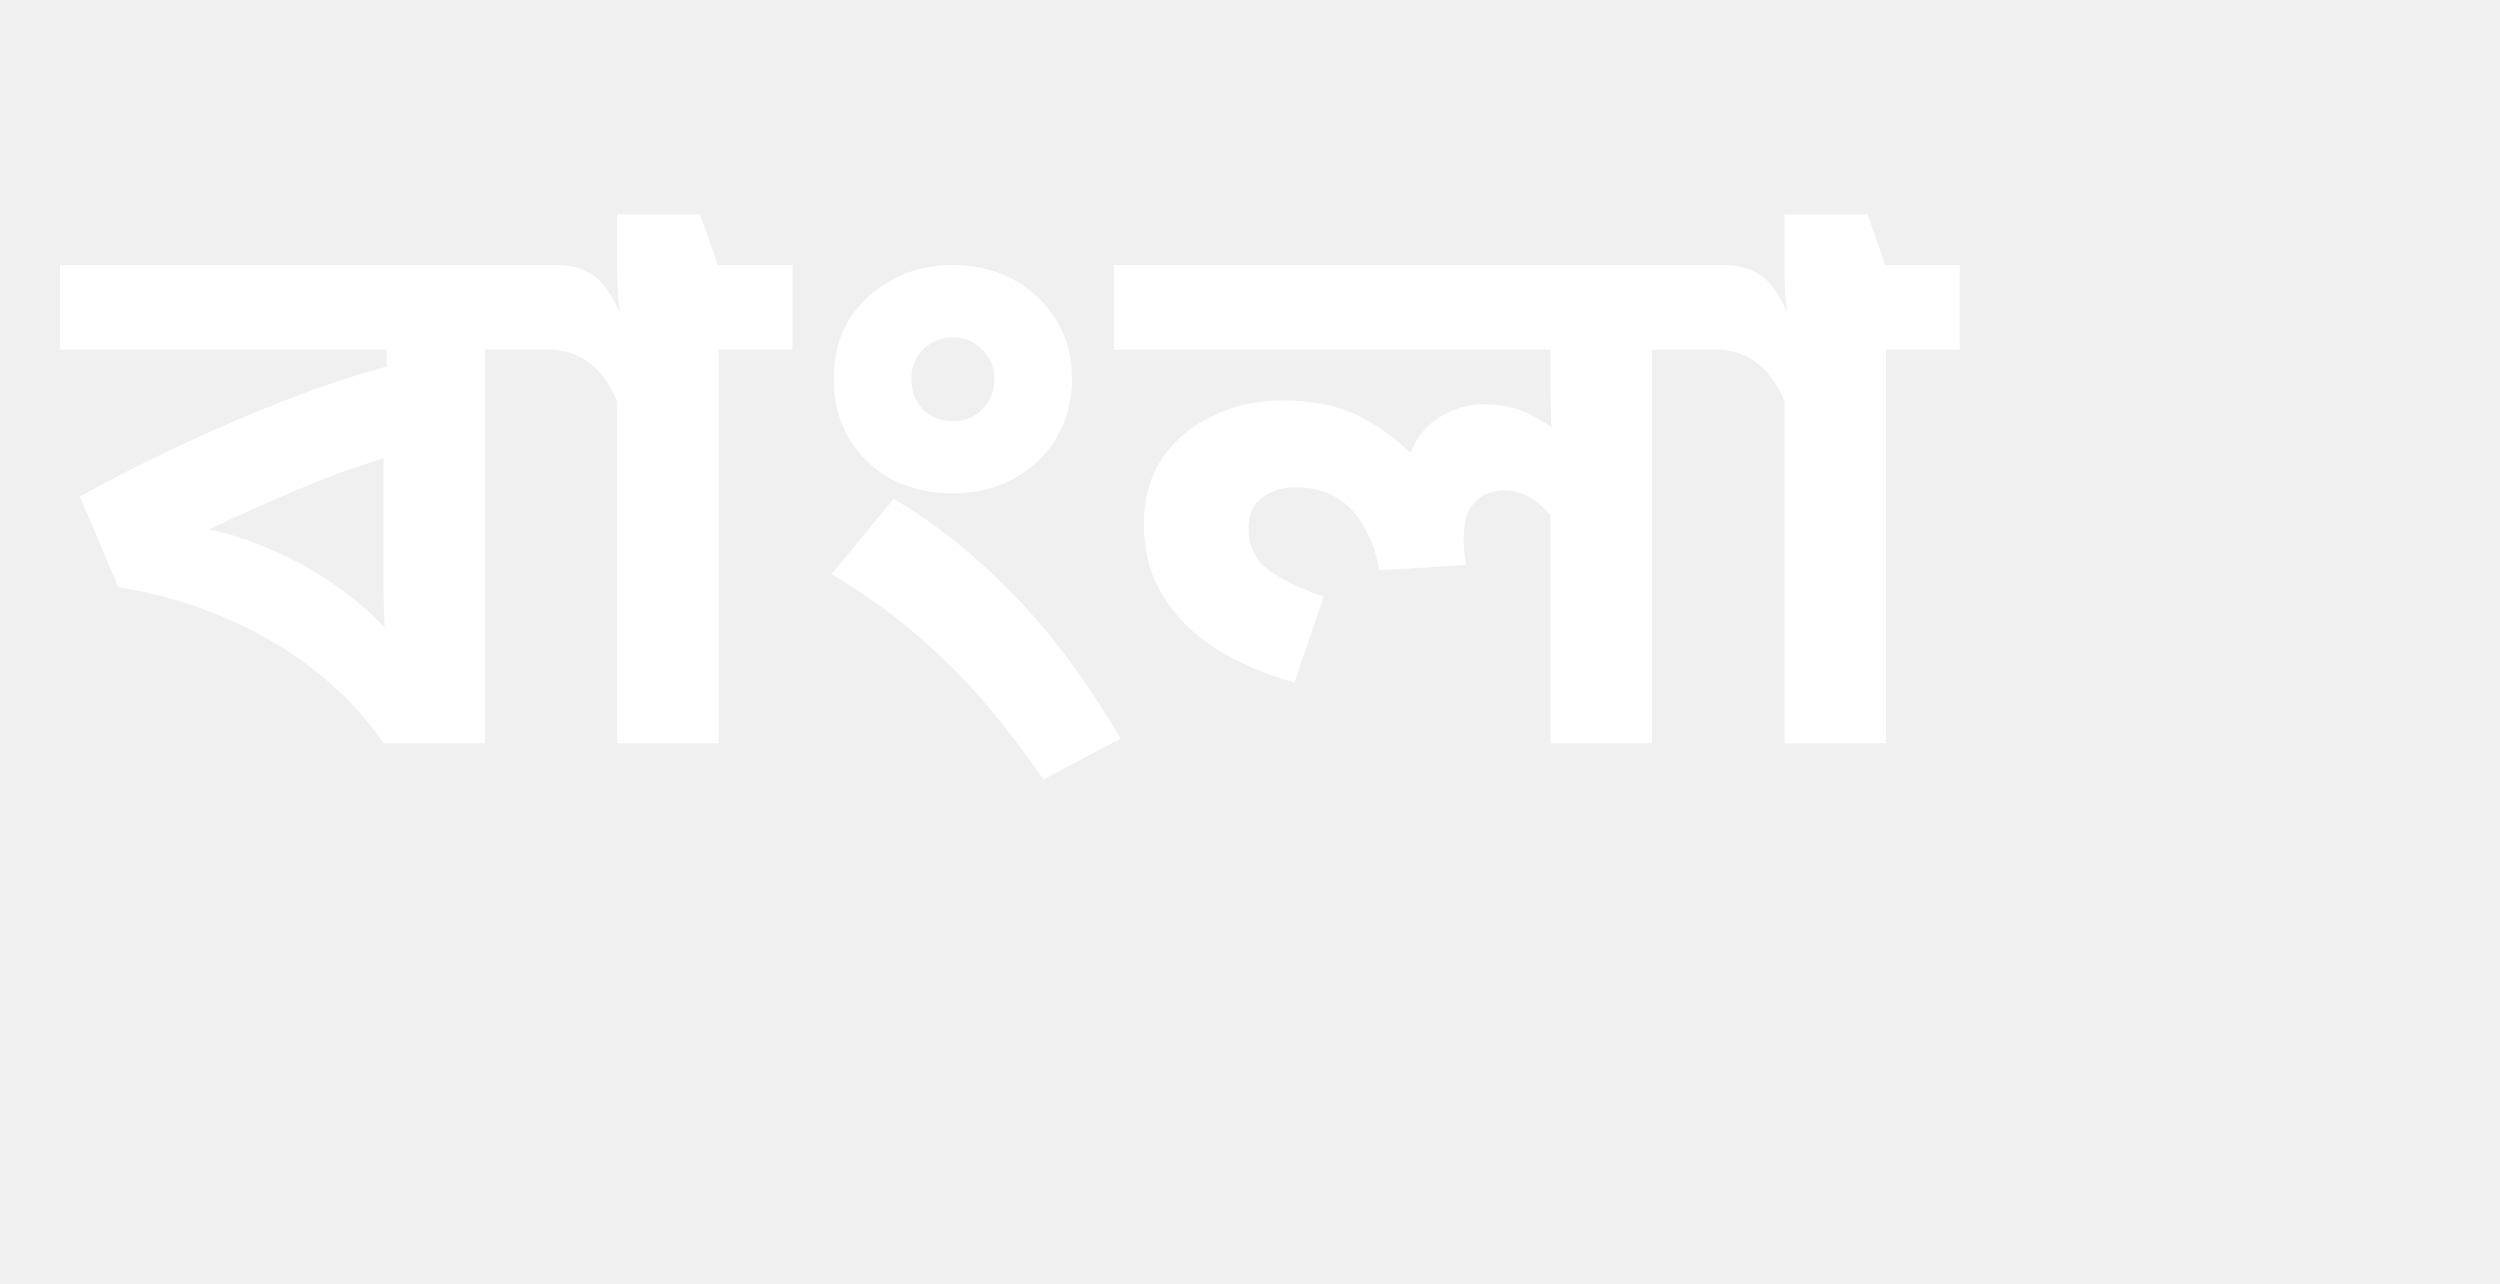
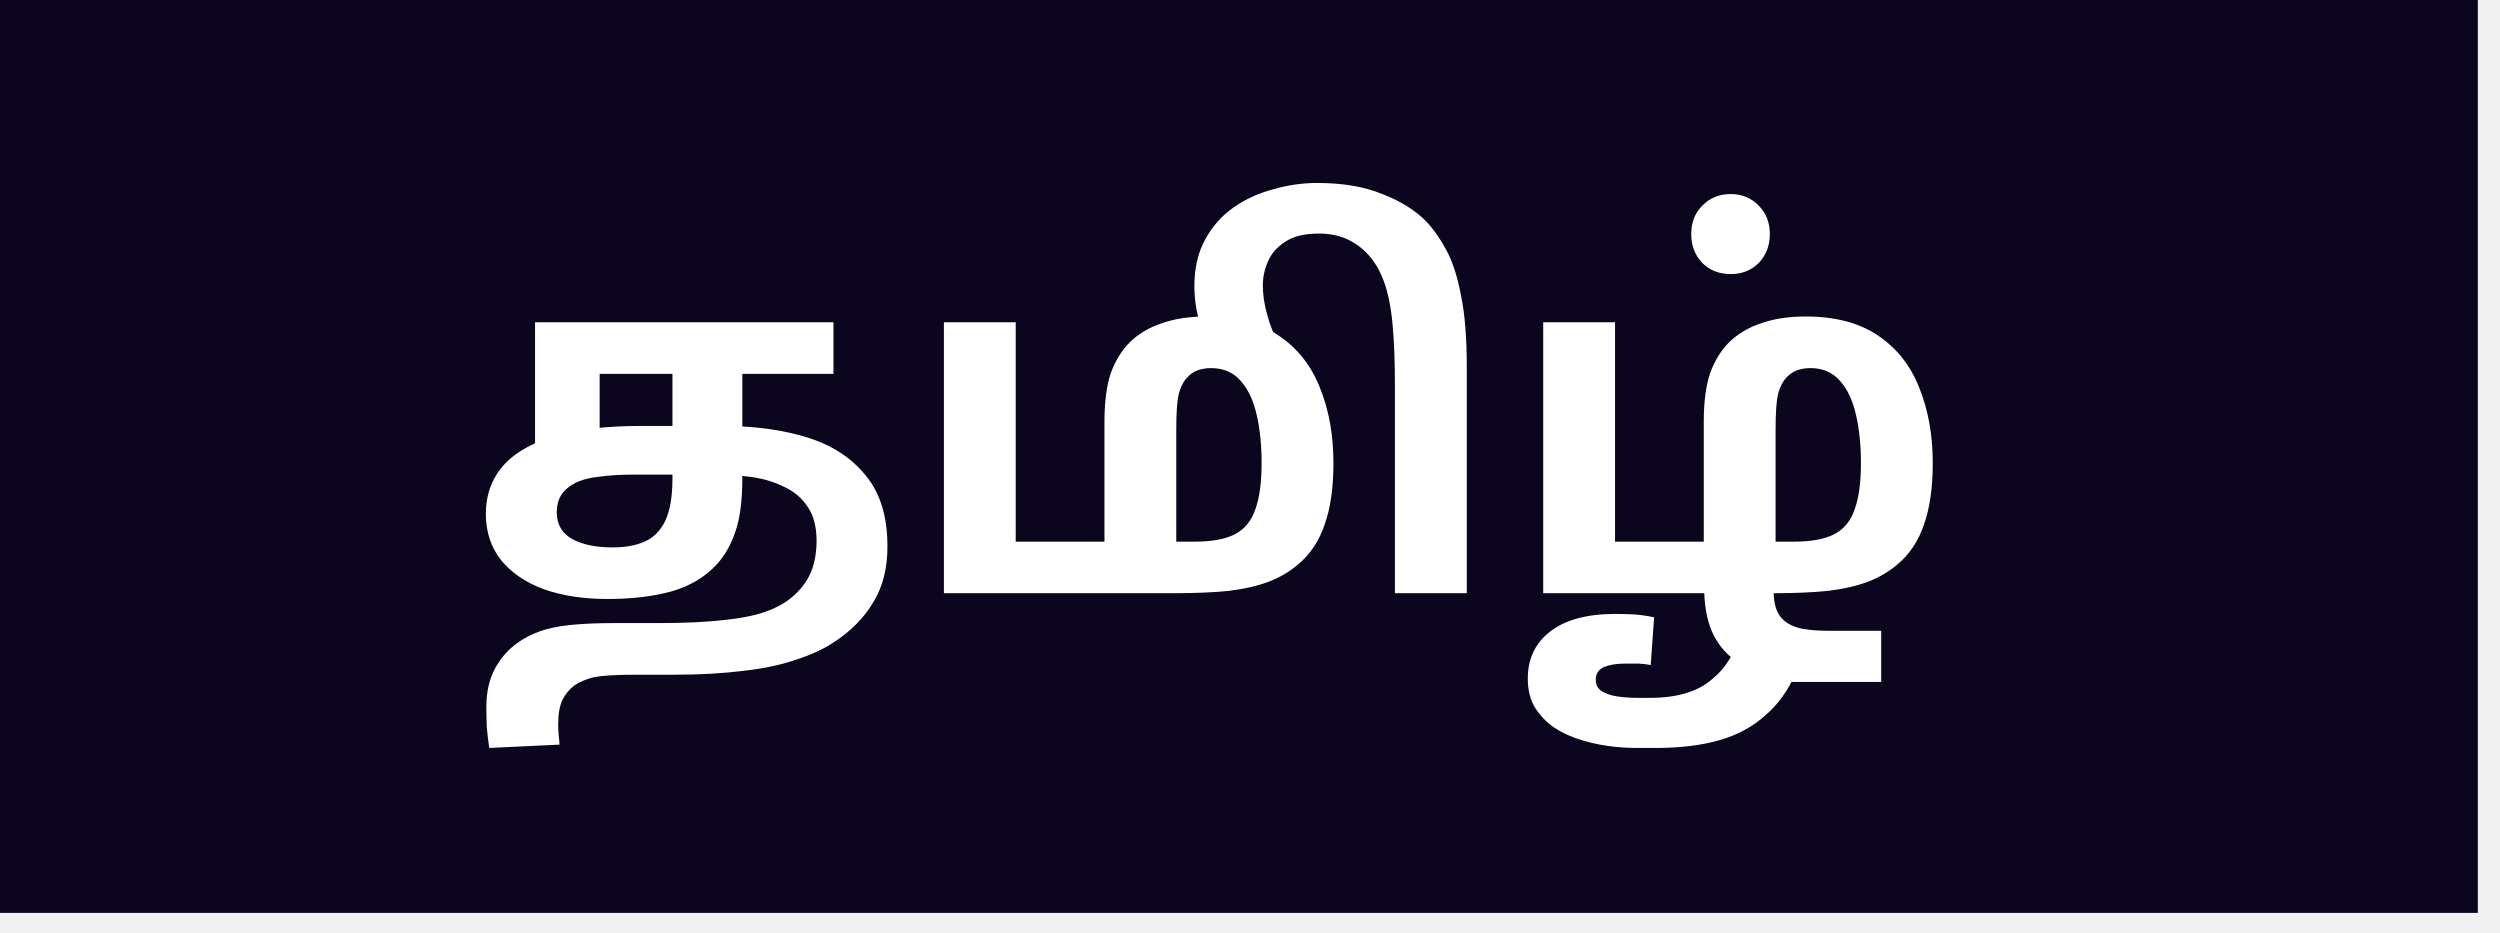
- <svg xmlns="http://www.w3.org/2000/svg" width="37" height="19" viewBox="0 0 37 19" fill="none">
-   <path d="M8.27 3.923V5.175H7.178V11H5.676C5.395 10.59 5.054 10.23 4.652 9.919C4.258 9.608 3.818 9.35 3.332 9.145C2.847 8.933 2.32 8.781 1.751 8.69L1.182 7.348C1.88 6.961 2.642 6.589 3.469 6.233C4.303 5.869 5.122 5.581 5.926 5.368L5.722 5.744V5.175H0.886V3.923H8.27ZM5.676 6.46L5.915 6.711C5.414 6.855 4.94 7.022 4.493 7.211C4.053 7.393 3.586 7.602 3.093 7.837C3.404 7.898 3.727 8.004 4.061 8.156C4.402 8.3 4.732 8.489 5.05 8.725C5.377 8.96 5.669 9.233 5.926 9.544L5.71 9.669C5.703 9.494 5.695 9.32 5.687 9.145C5.68 8.971 5.676 8.8 5.676 8.633V6.46ZM11.728 3.923V5.175H10.636V11H9.134V5.948C9.043 5.713 8.914 5.527 8.747 5.391C8.58 5.247 8.364 5.175 8.098 5.175H8.042V3.923H8.269C8.444 3.923 8.607 3.969 8.758 4.06C8.91 4.151 9.05 4.344 9.179 4.64C9.172 4.602 9.16 4.515 9.145 4.378C9.138 4.242 9.134 4.124 9.134 4.026V3.172H10.363L10.624 3.923H11.728ZM13.226 7.382C13.712 7.67 14.159 8.004 14.569 8.383C14.979 8.755 15.35 9.157 15.684 9.589C16.018 10.021 16.317 10.469 16.583 10.932L15.445 11.535C15.164 11.133 14.876 10.757 14.58 10.408C14.284 10.059 13.951 9.726 13.579 9.407C13.215 9.089 12.79 8.785 12.305 8.497L13.226 7.382ZM12.339 5.607C12.339 5.273 12.415 4.981 12.566 4.731C12.726 4.481 12.938 4.284 13.204 4.139C13.469 3.995 13.769 3.923 14.102 3.923C14.436 3.923 14.736 3.995 15.001 4.139C15.267 4.284 15.475 4.481 15.627 4.731C15.786 4.981 15.866 5.273 15.866 5.607C15.866 5.941 15.786 6.237 15.627 6.495C15.475 6.745 15.267 6.942 15.001 7.086C14.736 7.23 14.436 7.302 14.102 7.302C13.769 7.302 13.469 7.234 13.204 7.098C12.938 6.953 12.726 6.752 12.566 6.495C12.415 6.237 12.339 5.941 12.339 5.607ZM13.488 5.607C13.488 5.789 13.545 5.941 13.659 6.062C13.78 6.176 13.928 6.233 14.102 6.233C14.277 6.233 14.421 6.176 14.535 6.062C14.656 5.941 14.717 5.789 14.717 5.607C14.717 5.433 14.656 5.289 14.535 5.175C14.421 5.053 14.277 4.993 14.102 4.993C13.928 4.993 13.78 5.053 13.659 5.175C13.545 5.289 13.488 5.433 13.488 5.607ZM25.542 3.923V5.175H24.45V11H22.948V7.416L23.255 8.065C23.134 7.845 22.99 7.655 22.823 7.496C22.656 7.336 22.466 7.257 22.254 7.257C22.178 7.257 22.091 7.276 21.992 7.314C21.901 7.352 21.822 7.424 21.753 7.53C21.693 7.636 21.662 7.792 21.662 7.996C21.662 8.065 21.666 8.129 21.674 8.19C21.681 8.243 21.689 8.3 21.697 8.36L20.411 8.44C20.373 8.19 20.297 7.974 20.183 7.792C20.077 7.602 19.941 7.458 19.774 7.359C19.607 7.261 19.406 7.211 19.171 7.211C19.034 7.211 18.913 7.238 18.807 7.291C18.701 7.336 18.617 7.405 18.556 7.496C18.503 7.587 18.477 7.693 18.477 7.814C18.477 8.087 18.583 8.3 18.795 8.451C19.015 8.603 19.281 8.728 19.592 8.827L19.159 10.101C18.704 9.972 18.31 9.802 17.976 9.589C17.642 9.369 17.384 9.108 17.203 8.804C17.02 8.501 16.929 8.152 16.929 7.757C16.929 7.378 17.02 7.052 17.203 6.779C17.392 6.506 17.642 6.297 17.953 6.153C18.264 6.002 18.606 5.926 18.977 5.926C19.425 5.926 19.8 6.002 20.104 6.153C20.407 6.297 20.722 6.536 21.048 6.87L20.843 6.79C20.927 6.525 21.075 6.324 21.287 6.187C21.499 6.051 21.723 5.983 21.958 5.983C22.224 5.983 22.459 6.036 22.664 6.142C22.876 6.248 23.073 6.392 23.255 6.574L23.005 6.756C22.99 6.589 22.975 6.423 22.959 6.256C22.952 6.089 22.948 5.922 22.948 5.755V5.175H16.486V3.923H25.542ZM29.005 3.923V5.175H27.913V11H26.411V5.948C26.32 5.713 26.191 5.527 26.024 5.391C25.857 5.247 25.641 5.175 25.376 5.175H25.319V3.923H25.546C25.721 3.923 25.884 3.969 26.035 4.06C26.187 4.151 26.328 4.344 26.456 4.64C26.449 4.602 26.438 4.515 26.422 4.378C26.415 4.242 26.411 4.124 26.411 4.026V3.172H27.64L27.901 3.923H29.005Z" fill="white" />
+ <svg xmlns="http://www.w3.org/2000/svg" width="59" height="22" viewBox="0 0 59 22" fill="none">
+   <rect width="58.477" height="21.544" fill="#0B051E" />
+   <path d="M14.345 14.136C13.776 14.136 13.275 14.061 12.843 13.909C12.411 13.75 12.073 13.522 11.831 13.226C11.588 12.923 11.466 12.555 11.466 12.123C11.466 11.706 11.588 11.345 11.831 11.042C12.081 10.731 12.475 10.488 13.014 10.314C13.56 10.139 14.269 10.052 15.141 10.052H17.041C17.8 10.052 18.471 10.143 19.055 10.325C19.639 10.507 20.098 10.807 20.432 11.224C20.773 11.633 20.944 12.191 20.944 12.896C20.944 13.412 20.834 13.848 20.614 14.205C20.401 14.569 20.094 14.884 19.692 15.149C19.442 15.316 19.139 15.456 18.782 15.57C18.433 15.691 18.02 15.779 17.542 15.832C17.072 15.892 16.526 15.923 15.904 15.923H15.016C14.553 15.923 14.224 15.942 14.026 15.98C13.837 16.025 13.681 16.09 13.56 16.173C13.439 16.264 13.344 16.378 13.275 16.514C13.207 16.659 13.173 16.852 13.173 17.095C13.173 17.178 13.177 17.258 13.184 17.334C13.192 17.409 13.2 17.489 13.207 17.573L11.546 17.652C11.523 17.493 11.504 17.334 11.489 17.174C11.482 17.023 11.478 16.856 11.478 16.674C11.478 16.332 11.546 16.033 11.683 15.775C11.819 15.525 12.001 15.32 12.229 15.161C12.38 15.054 12.551 14.967 12.741 14.899C12.93 14.831 13.165 14.781 13.446 14.751C13.727 14.721 14.076 14.705 14.493 14.705H15.517C16.177 14.705 16.719 14.679 17.144 14.626C17.569 14.58 17.91 14.504 18.168 14.398C18.433 14.292 18.649 14.152 18.816 13.977C18.968 13.825 19.082 13.651 19.158 13.454C19.233 13.249 19.271 13.018 19.271 12.76C19.271 12.426 19.199 12.157 19.055 11.952C18.919 11.747 18.733 11.592 18.498 11.486C18.27 11.372 18.016 11.296 17.735 11.258C17.462 11.22 17.189 11.201 16.916 11.201H14.925C14.66 11.201 14.406 11.216 14.163 11.247C13.928 11.269 13.727 11.322 13.56 11.406C13.416 11.482 13.31 11.577 13.241 11.69C13.173 11.804 13.139 11.937 13.139 12.089C13.139 12.369 13.257 12.578 13.492 12.714C13.734 12.851 14.057 12.919 14.459 12.919C14.755 12.919 15.005 12.874 15.21 12.783C15.422 12.692 15.585 12.528 15.699 12.293C15.813 12.051 15.87 11.717 15.87 11.292V8.823H14.152V10.564L12.627 10.746V7.606H19.67V8.823H17.519V11.269C17.519 11.8 17.466 12.221 17.36 12.532C17.261 12.836 17.117 13.094 16.928 13.306C16.655 13.609 16.298 13.825 15.858 13.954C15.418 14.076 14.914 14.136 14.345 14.136ZM28.465 7.469C29.171 7.469 29.744 7.621 30.183 7.924C30.623 8.22 30.946 8.63 31.151 9.153C31.363 9.677 31.469 10.268 31.469 10.928C31.469 11.505 31.401 11.986 31.264 12.373C31.135 12.76 30.927 13.075 30.639 13.317C30.434 13.492 30.203 13.628 29.945 13.727C29.687 13.825 29.376 13.898 29.012 13.943C28.655 13.981 28.211 14 27.68 14H22.276V7.606H23.971V12.783H26.065V9.961C26.065 9.491 26.114 9.108 26.213 8.812C26.319 8.516 26.471 8.27 26.668 8.072C26.873 7.875 27.123 7.727 27.419 7.629C27.722 7.522 28.071 7.469 28.465 7.469ZM28.579 8.687C28.481 8.687 28.382 8.702 28.284 8.732C28.192 8.763 28.109 8.816 28.033 8.892C27.935 8.99 27.863 9.127 27.817 9.301C27.779 9.468 27.76 9.745 27.76 10.132V12.783H28.192C28.595 12.783 28.909 12.726 29.137 12.612C29.372 12.491 29.535 12.293 29.626 12.02C29.725 11.747 29.774 11.383 29.774 10.928C29.774 10.511 29.736 10.136 29.66 9.802C29.584 9.46 29.459 9.191 29.285 8.994C29.11 8.789 28.875 8.687 28.579 8.687ZM31.089 4.318C31.688 4.318 32.2 4.405 32.624 4.58C33.057 4.746 33.402 4.963 33.66 5.228C33.834 5.41 33.994 5.638 34.138 5.911C34.282 6.176 34.396 6.529 34.479 6.969C34.57 7.401 34.616 7.966 34.616 8.664V14H32.92V9.108C32.92 8.524 32.901 8.034 32.863 7.64C32.825 7.238 32.757 6.904 32.659 6.639C32.56 6.366 32.42 6.138 32.238 5.956C32.094 5.812 31.93 5.702 31.748 5.626C31.566 5.55 31.358 5.512 31.123 5.512C30.797 5.512 30.539 5.573 30.349 5.694C30.152 5.816 30.012 5.971 29.928 6.161C29.845 6.343 29.803 6.536 29.803 6.741C29.803 6.954 29.837 7.181 29.905 7.424C29.966 7.659 30.061 7.898 30.19 8.141H28.506C28.407 7.959 28.331 7.742 28.278 7.492C28.218 7.242 28.187 6.999 28.187 6.764C28.187 6.332 28.271 5.964 28.438 5.66C28.605 5.349 28.828 5.095 29.109 4.898C29.39 4.701 29.704 4.557 30.053 4.466C30.395 4.367 30.74 4.318 31.089 4.318ZM42.609 7.469C43.315 7.469 43.888 7.621 44.328 7.924C44.767 8.22 45.09 8.63 45.295 9.153C45.507 9.677 45.613 10.268 45.613 10.928C45.613 11.505 45.545 11.986 45.408 12.373C45.279 12.76 45.071 13.075 44.783 13.317C44.578 13.492 44.346 13.628 44.089 13.727C43.831 13.825 43.52 13.898 43.156 13.943C42.799 13.981 42.355 14 41.825 14H36.42V7.606H38.115V12.783H40.209V9.961C40.209 9.491 40.258 9.108 40.357 8.812C40.463 8.516 40.615 8.27 40.812 8.072C41.017 7.875 41.267 7.727 41.563 7.629C41.866 7.522 42.215 7.469 42.609 7.469ZM42.723 8.687C42.625 8.687 42.526 8.702 42.428 8.732C42.336 8.763 42.253 8.816 42.177 8.892C42.079 8.99 42.007 9.127 41.961 9.301C41.923 9.468 41.904 9.745 41.904 10.132V12.783H42.336C42.739 12.783 43.053 12.726 43.281 12.612C43.516 12.491 43.679 12.293 43.77 12.02C43.869 11.747 43.918 11.383 43.918 10.928C43.918 10.511 43.88 10.136 43.804 9.802C43.728 9.46 43.603 9.191 43.429 8.994C43.254 8.789 43.019 8.687 42.723 8.687ZM38.115 14.489C38.267 14.489 38.423 14.493 38.582 14.501C38.749 14.516 38.901 14.539 39.037 14.569L38.957 15.695C38.882 15.68 38.791 15.669 38.684 15.661C38.578 15.661 38.464 15.661 38.343 15.661C38.153 15.661 37.99 15.688 37.854 15.741C37.725 15.801 37.66 15.9 37.66 16.037C37.66 16.158 37.706 16.249 37.797 16.31C37.895 16.37 38.017 16.412 38.161 16.435C38.313 16.457 38.468 16.469 38.627 16.469H38.935C39.268 16.469 39.557 16.431 39.799 16.355C40.05 16.279 40.262 16.162 40.436 16.002C40.618 15.851 40.77 15.657 40.892 15.422C40.937 15.339 41.017 15.259 41.13 15.183C41.244 15.115 41.404 15.058 41.608 15.013C41.813 14.975 42.067 14.956 42.371 14.956L43.406 15.286C43.08 15.354 42.841 15.434 42.689 15.525C42.545 15.623 42.439 15.748 42.371 15.9C42.196 16.302 41.957 16.632 41.654 16.89C41.358 17.155 40.998 17.349 40.573 17.47C40.148 17.591 39.648 17.652 39.071 17.652H38.65C38.241 17.652 37.858 17.607 37.501 17.516C37.152 17.425 36.875 17.307 36.67 17.163C36.511 17.057 36.367 16.909 36.238 16.719C36.117 16.53 36.056 16.294 36.056 16.014C36.056 15.543 36.234 15.172 36.591 14.899C36.947 14.626 37.456 14.489 38.115 14.489ZM41.938 16.093L41.836 15.957C41.532 15.889 41.259 15.779 41.017 15.627C40.782 15.483 40.592 15.274 40.448 15.001C40.311 14.736 40.235 14.398 40.22 13.989L41.859 13.977C41.859 14.159 41.889 14.315 41.95 14.444C42.018 14.58 42.124 14.683 42.268 14.751C42.374 14.804 42.496 14.838 42.632 14.853C42.769 14.876 42.955 14.887 43.19 14.887H44.396V16.093H41.938ZM40.846 6.468C40.573 6.468 40.349 6.381 40.175 6.206C40 6.024 39.913 5.797 39.913 5.524C39.913 5.251 40 5.027 40.175 4.853C40.349 4.671 40.573 4.58 40.846 4.58C41.111 4.58 41.331 4.671 41.506 4.853C41.68 5.027 41.768 5.251 41.768 5.524C41.768 5.797 41.68 6.024 41.506 6.206C41.331 6.381 41.111 6.468 40.846 6.468Z" fill="white" />
</svg>
